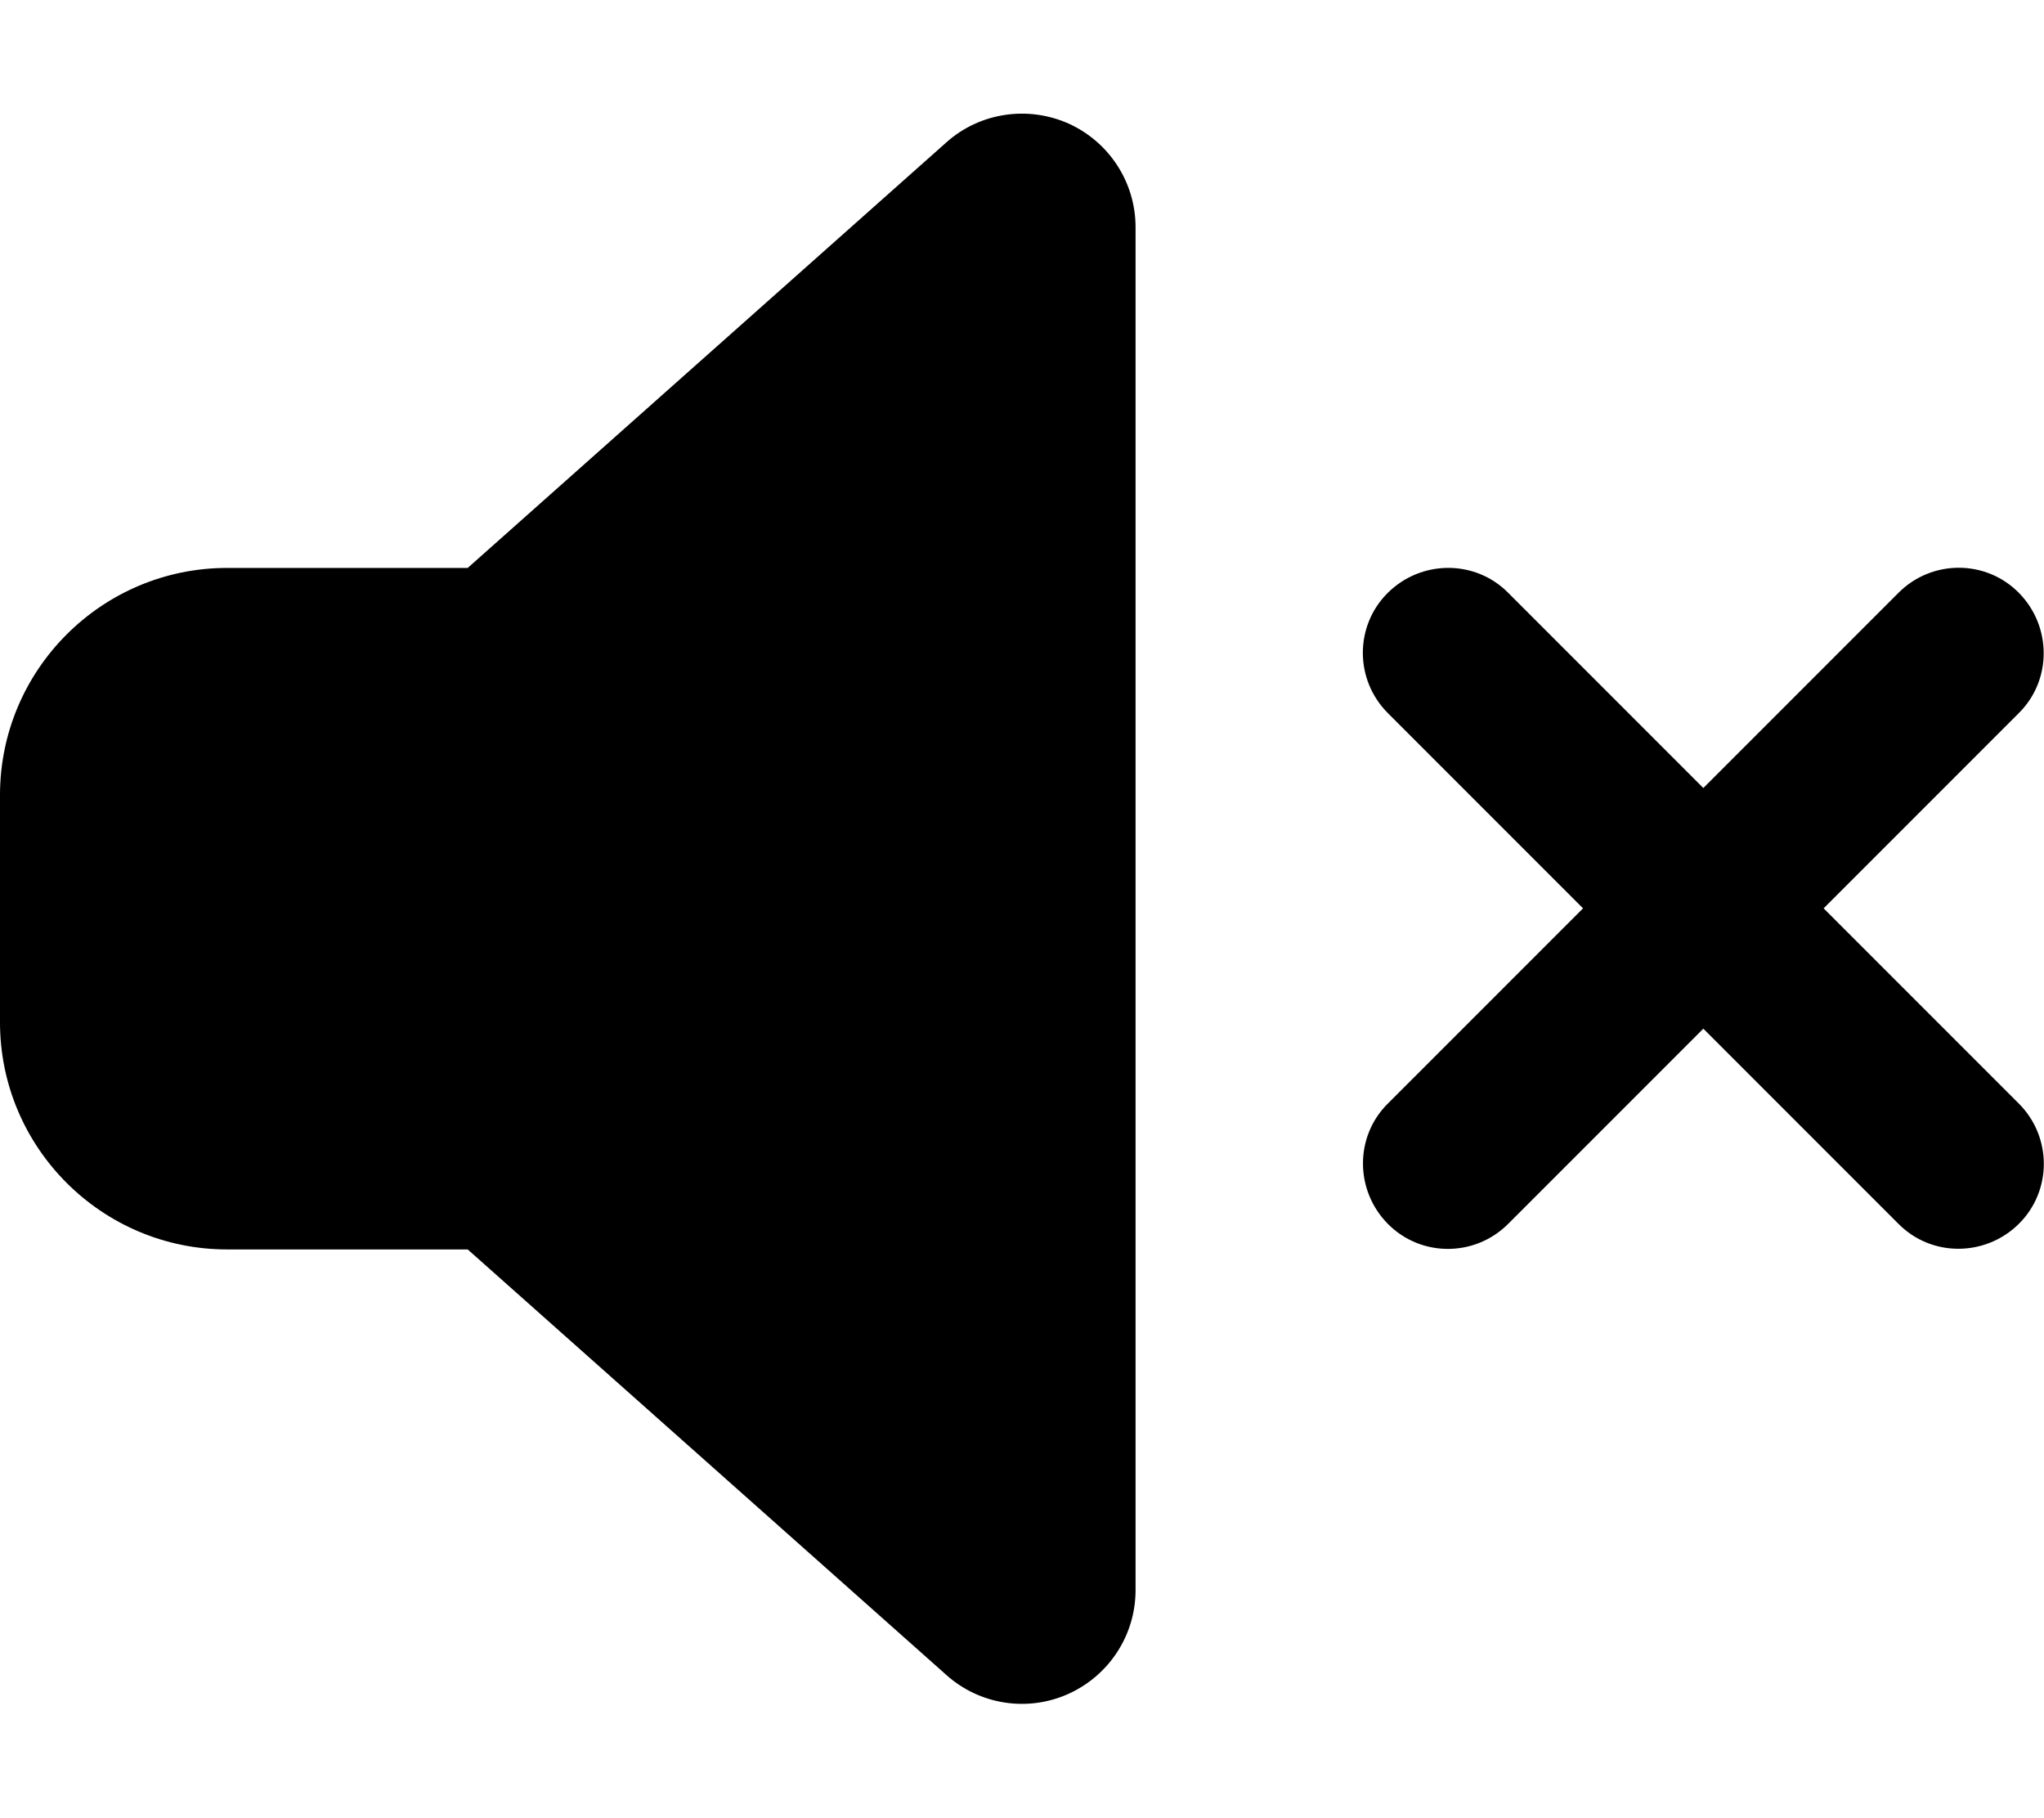
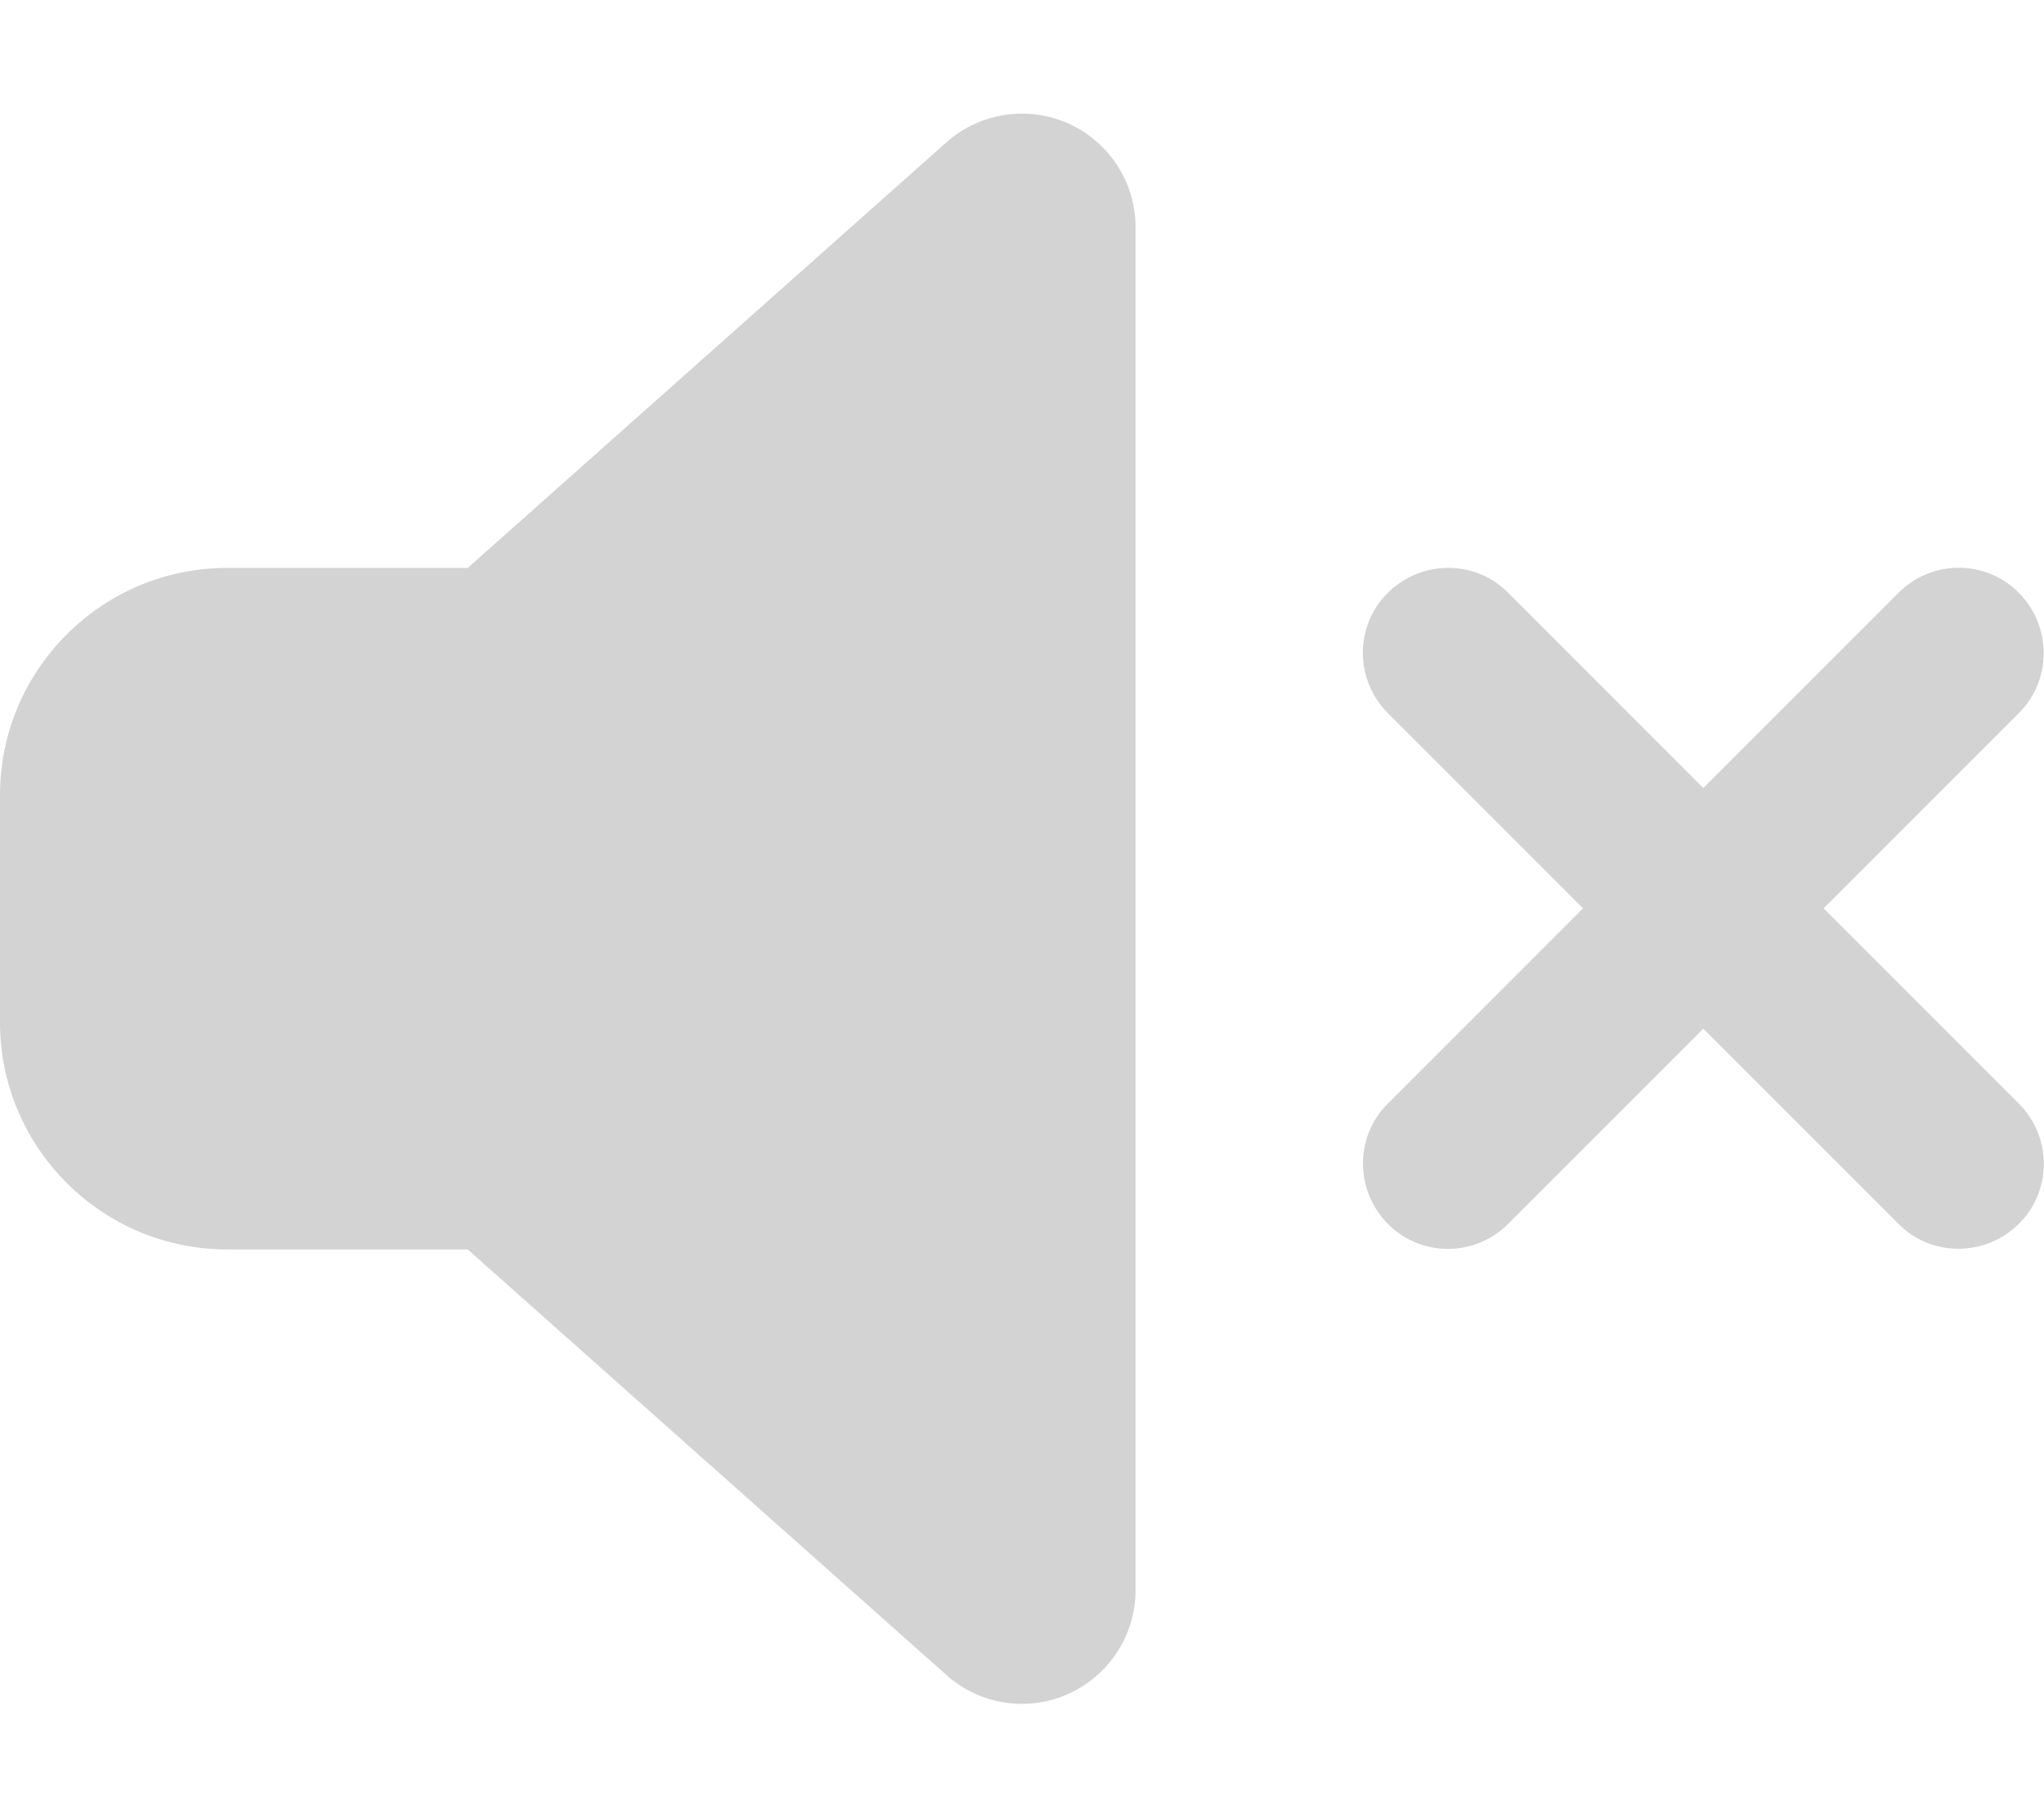
<svg xmlns="http://www.w3.org/2000/svg" viewBox="0 0 576 512">
-   <path d="M301.1 34.8C312.6 40 320 51.4 320 64V448c0 12.6-7.4 24-18.9 29.2s-25 3.1-34.4-5.3L131.8 352H64c-35.3 0-64-28.7-64-64V224c0-35.3 28.7-64 64-64h67.8L266.7 40.1c9.4-8.4 22.9-10.4 34.4-5.3zM425 167l55 55 55-55c9.4-9.4 24.6-9.4 33.9 0s9.4 24.6 0 33.9l-55 55 55 55c9.4 9.4 9.4 24.6 0 33.9s-24.6 9.4-33.9 0l-55-55-55 55c-9.4 9.4-24.6 9.4-33.9 0s-9.4-24.6 0-33.9l55-55-55-55c-9.4-9.4-9.4-24.6 0-33.9s24.6-9.4 33.9 0z" />
+   <path d="M301.1 34.8C312.6 40 320 51.4 320 64V448c0 12.6-7.4 24-18.9 29.2s-25 3.1-34.4-5.3L131.8 352H64c-35.3 0-64-28.7-64-64V224c0-35.3 28.7-64 64-64h67.8L266.7 40.1c9.4-8.4 22.9-10.4 34.4-5.3zM425 167l55 55 55-55c9.4-9.4 24.6-9.4 33.9 0s9.4 24.6 0 33.9l-55 55 55 55c9.4 9.4 9.4 24.6 0 33.9s-24.6 9.4-33.9 0l-55-55-55 55c-9.4 9.4-24.6 9.4-33.9 0s-9.4-24.6 0-33.9l55-55-55-55c-9.4-9.4-9.4-24.6 0-33.9s24.6-9.4 33.9 0z" fill="lightgrey" />
</svg>
